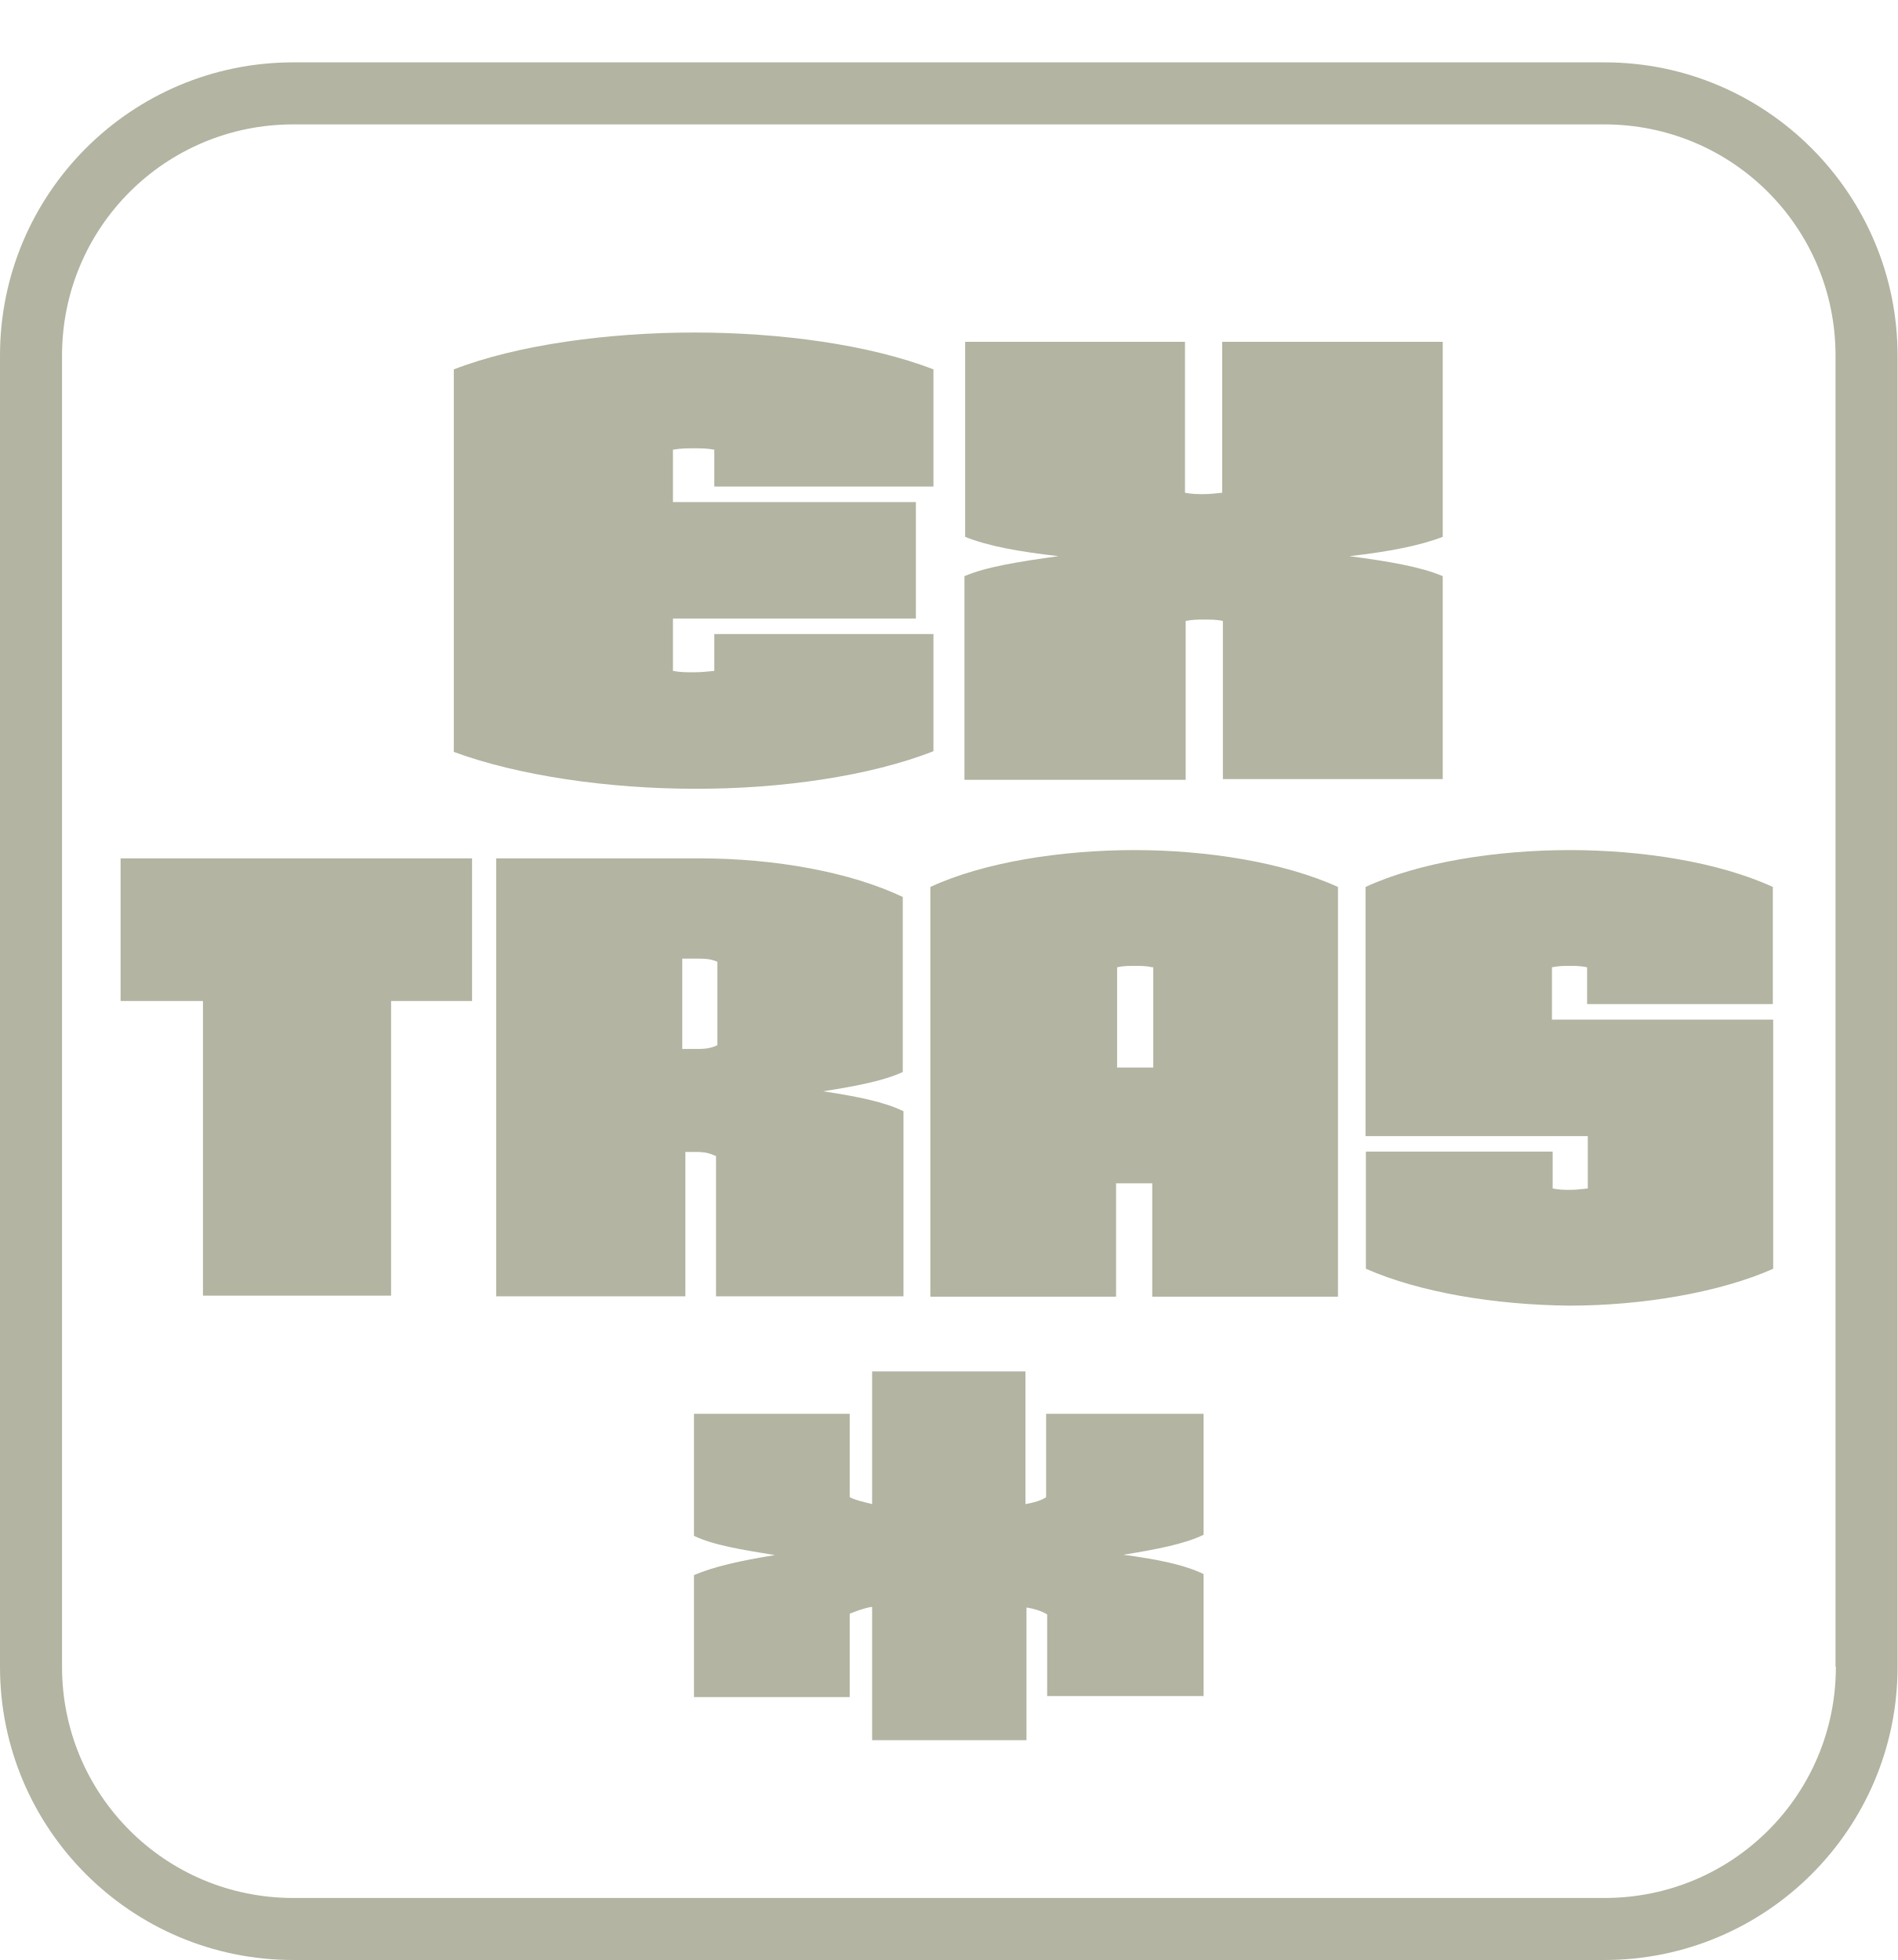
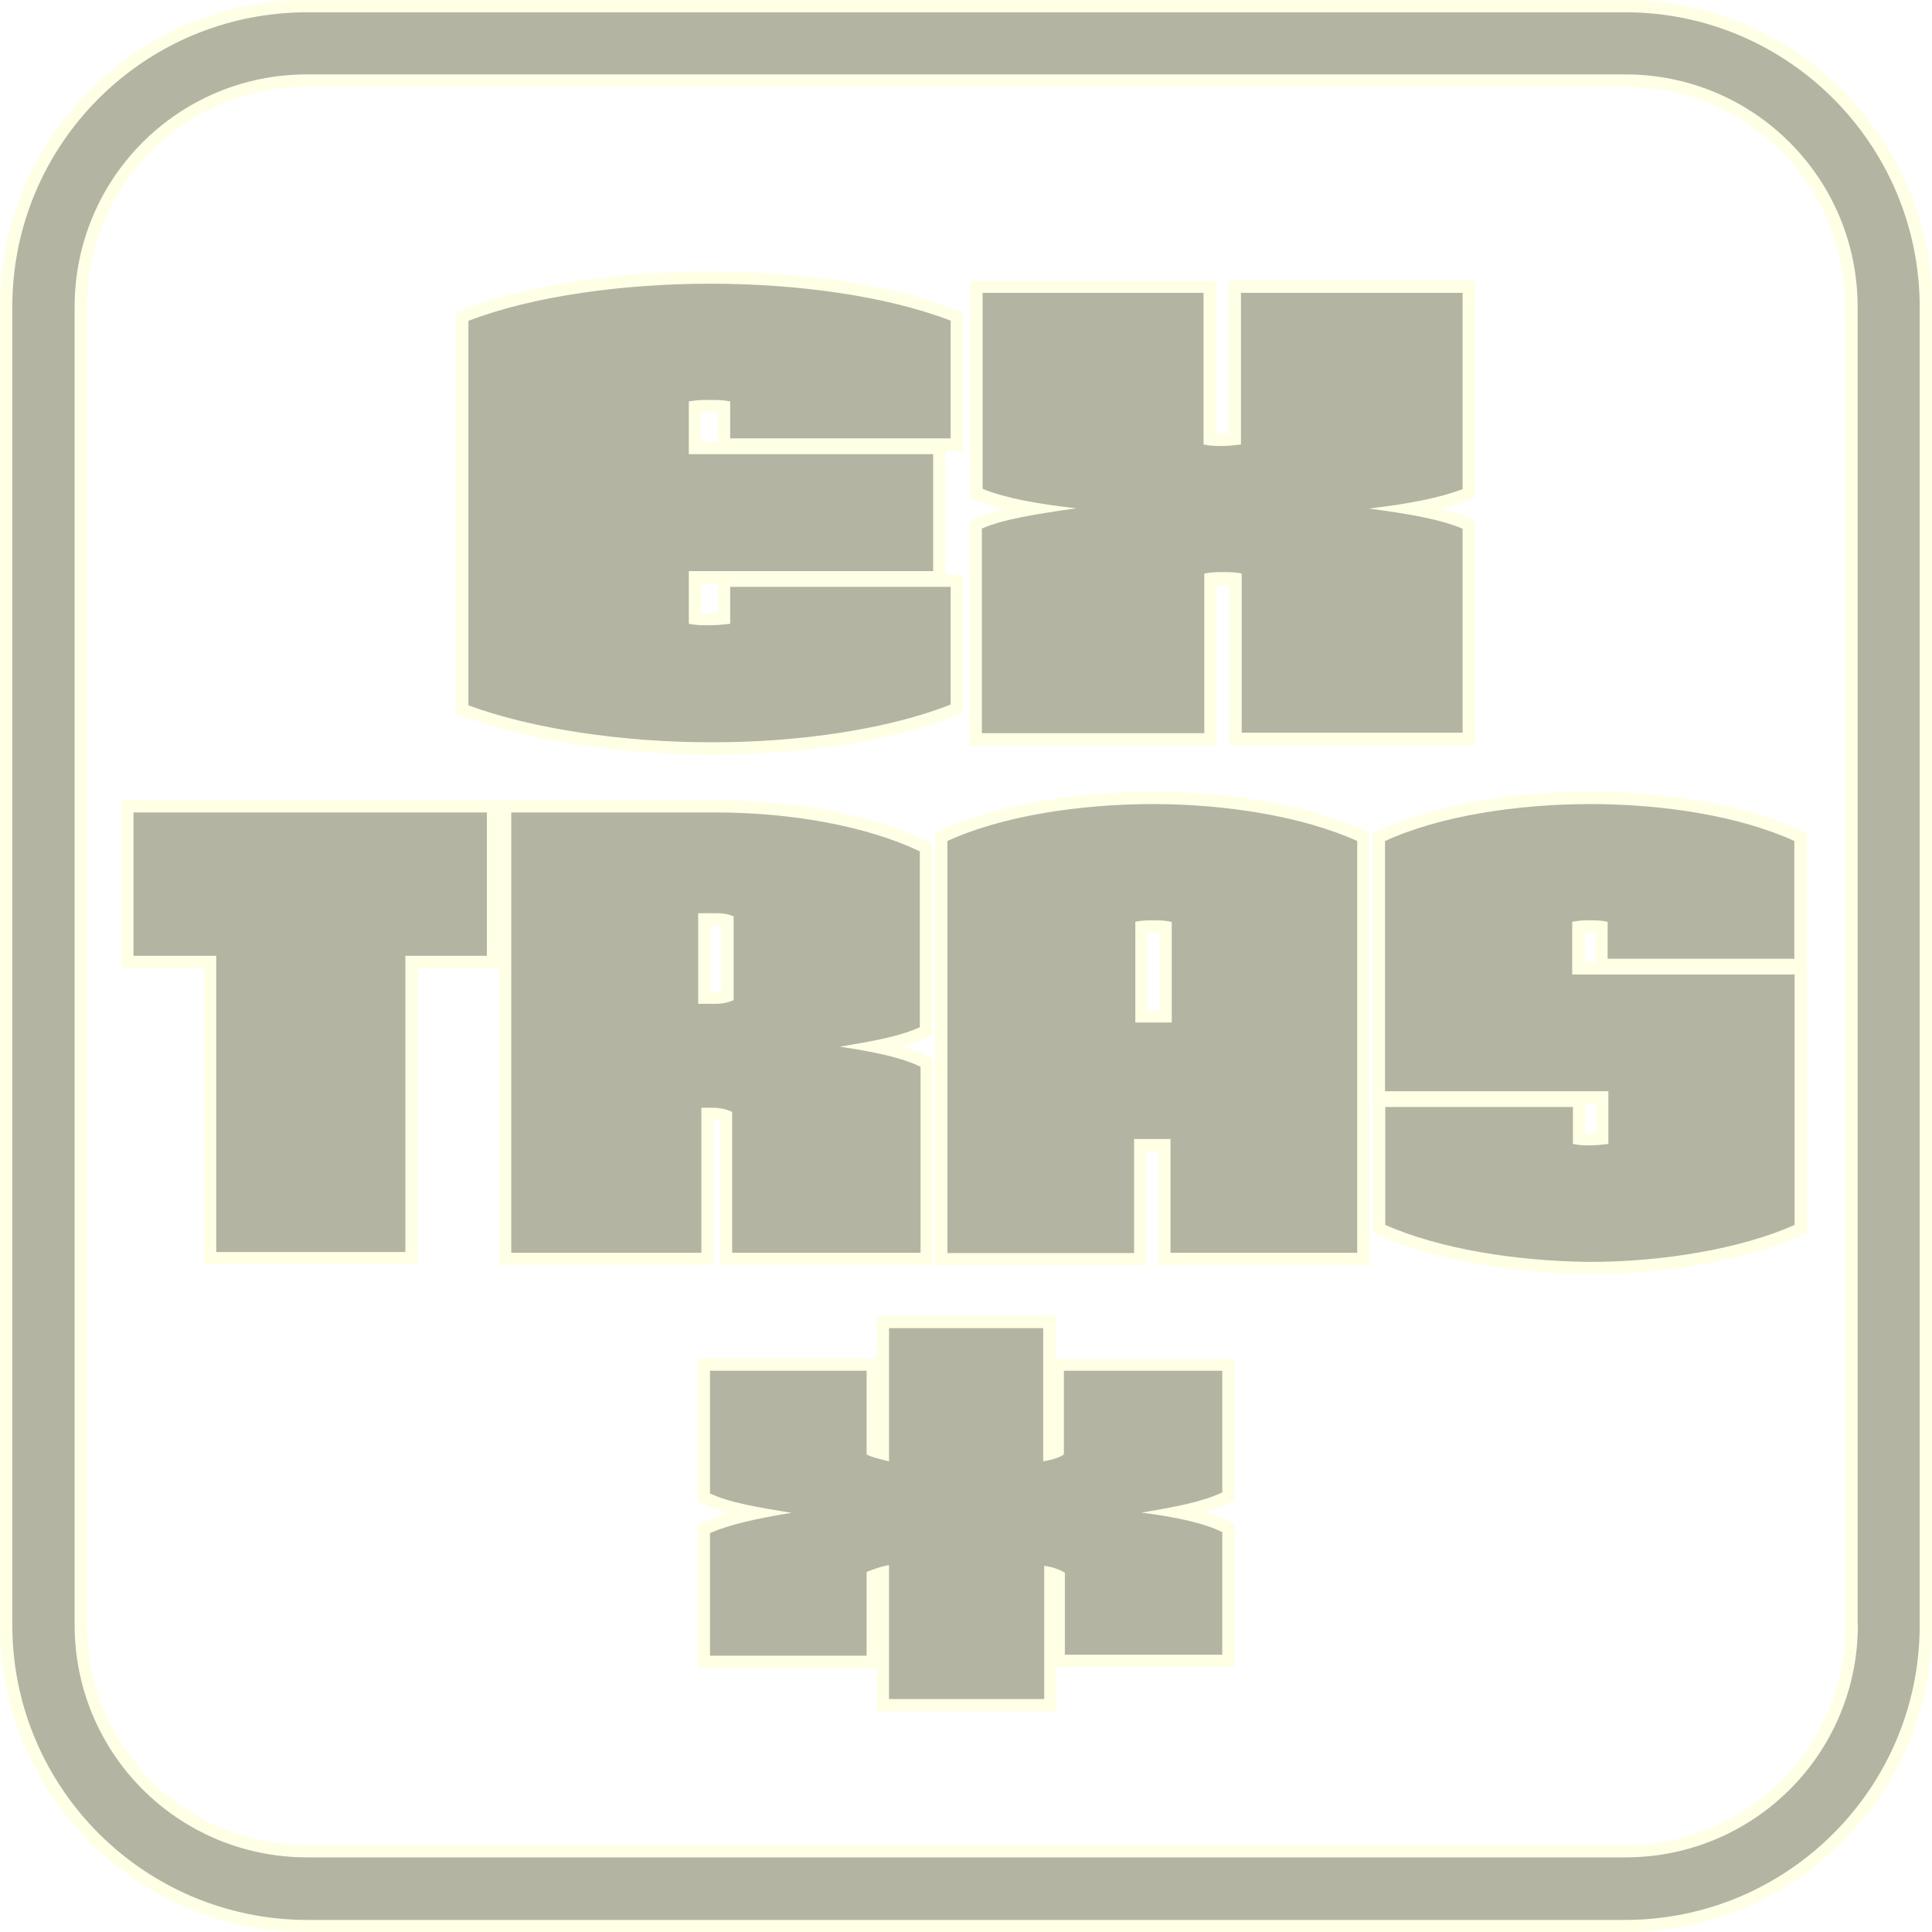
- <svg xmlns="http://www.w3.org/2000/svg" version="1.1" id="Layer_1" x="0px" y="0px" viewBox="148.3 0 550.7 568.8" enable-background="new 148.3 0 550.7 568.8" xml:space="preserve">
+ <svg xmlns="http://www.w3.org/2000/svg" version="1.1" id="Layer_1" x="0px" y="0px" viewBox="156 20.5 784.5 784.5" enable-background="new 156 20.5 784.5 784.5" xml:space="preserve">
  <g>
    <g>
-       <path fill="#B3B4A1" d="M419.2,218v-34h-63.6v10.7c-2.2,0.2-3.8,0.4-6,0.4s-3.8,0-6-0.4v-15.2h70.5v-33.8h-70.5v-15.2    c2.5-0.4,3.8-0.4,6-0.4s3.8,0,6,0.4v10.7h63.6v-34c-18.6-7.2-44.5-10.7-69.4-10.7c-25.1,0-51.5,3.6-69.8,10.7v111    c18.6,6.9,45,10.7,69.8,10.7C374.9,229,400.9,225.2,419.2,218z M492.4,180.2c2-0.4,3.6-0.4,5.4-0.4s3.6,0,5.4,0.4v45.9H567v-58.9    c-6.3-2.7-15.7-4.3-27.1-5.8c11.6-1.3,20.6-3.1,27.1-5.6V99.2h-64V143c-1.8,0.2-3.8,0.4-5.4,0.4s-3.4,0-5.4-0.4V99.2h-63.8v56.6    c6.7,2.7,15.7,4.3,27.1,5.6c-11.6,1.6-21,3.1-27.3,5.8v59.1h64.2V180.2z M183.3,290.5h23.9V376h54.6v-85.5h23.5v-41.4h-102V290.5z     M356.1,335.5v40.7h54.4v-53.7c-5.4-2.7-13.4-4.3-23.3-5.8c10.1-1.6,17.7-3.1,23.1-5.6v-50.8c-15.2-7.2-36.9-11.2-59.1-11.2h-58.9    v127.1h54.9v-41.9h3.8C353,334.4,354.1,334.6,356.1,335.5z M346.3,304.4v-26.2h5.1c2,0,3.4,0.2,5.1,0.9v24.2    c-1.3,0.7-3.1,1.1-5.1,1.1H346.3z M418.3,257.4v118.9h53.9v-32.9h10.5v32.9h53.9V257.4c-15.9-7.2-38.1-10.7-59.1-10.7    C456.4,246.7,433.8,250.2,418.3,257.4z M483,280.7v29.1h-10.5v-29.1c1.8-0.4,3.4-0.4,5.1-0.4s3.4,0,5.1,0.4H483z M544.6,257.4    v72.3h64.5v15.2c-2,0.2-3.4,0.4-5.1,0.4s-3.1,0-5.1-0.4v-10.7h-54.2v34c15.7,6.9,37.6,10.5,59.1,10.7c21,0,43.6-3.8,59.1-10.7    v-72.3h-64.2v-15.2c2.2-0.4,3.4-0.4,5.1-0.4c1.8,0,3.1,0,5.1,0.4v10.7h53.9v-34c-15.7-7.2-37.8-10.7-58.9-10.7    C582.6,246.7,560.2,250.2,544.6,257.4z M451.9,434.5c-1.3,0.9-3.6,1.6-6,2V398h-44.5v38.5c-2.7-0.7-4.7-1.1-6.5-2v-24.2h-45.2    v35.4c5.6,2.7,13.7,4,23.5,5.6c-10.1,1.6-17.9,3.4-23.5,5.8v35.4h45.2v-24.2c1.8-0.7,4-1.6,6.5-2V505h44.8v-38.5    c2.5,0.4,4.5,1.1,6,2v23.7h45.4v-35.4c-5.6-2.7-13.4-4.3-23.3-5.6c9.8-1.6,17.7-3.1,23.3-5.8v-35.1h-45.7L451.9,434.5L451.9,434.5    z M614,18.1H233.4c-47,0-85.1,38.1-85.1,85.1v380.5c0,47,38.1,85.1,85.1,85.1h380.5c47,0,85.1-38.1,85.1-85.1V103.2    C699,56.4,661,18.1,614,18.1z M681.1,483.7c0,37.2-30,67.1-67.1,67.1H233.4c-37.2,0-67.1-30-67.1-67.1V103.2    c0-37.2,30-67.1,67.1-67.1h380.5c37.2,0,67.1,30,67.1,67.1v380.5H681.1z" />
+       <g>
+         <path fill="#B3B4A1" d="M280.7,802.5c-67.4,0-122.2-54.8-122.2-122.2V145.1C158.5,77.8,213.3,23,280.7,23H816     c67.3,0,122,54.8,122,122.2v535.2c0,67.4-54.8,122.2-122.2,122.2H280.7z M280.7,53.3c-24.6,0-47.7,9.5-65,26.8     c-17.3,17.3-26.9,40.4-26.9,65v535.2c0,24.6,9.5,47.7,26.8,65c17.3,17.3,40.4,26.9,65,26.9H816c24.6,0,47.7-9.5,65-26.8     c16.8-16.7,26.2-38.9,26.9-62.5h-0.1V145.1c0-24.6-9.5-47.7-26.8-65c-17.3-17.3-40.4-26.9-65-26.9H280.7z M514.5,712.8v-53.8     c-1.5,0.4-2.8,0.9-4.1,1.4v34.8h-68.6v-53.9l1.5-0.6c5-2.2,11.4-4,19.6-5.8c-7.9-1.5-14.4-3.1-19.7-5.7l-1.4-0.7v-53.9h68.6v34.9     c1.2,0.5,2.6,0.8,4.1,1.2v-53.4h67.6v53.6c1.3-0.3,2.5-0.8,3.4-1.2l0-35.1h69.3V628l-1.4,0.7c-5.2,2.5-11.6,4.3-18.9,5.8     c8.1,1.6,14,3.4,18.9,5.8l1.4,0.7v53.9H586v-34.3c-1-0.5-2.2-0.9-3.4-1.2v53.6H514.5z M801.7,535.4c-32.1-0.3-62.7-5.9-84.1-15.3     l-1.5-0.7v-52h81.2V483c1.6,0.2,3,0.2,4.7,0.2c1.6,0,3-0.1,4.7-0.3v-16.6h-90.7V360.4l1.5-0.7c21-9.7,51.8-15.3,84.5-15.3     c32.1,0,62.7,5.6,83.9,15.3l1.5,0.7v51.9h-80.8v-15.4c-1.6-0.2-2.9-0.2-4.7-0.2c-1.7,0-3,0-4.7,0.2v16.7h90.3v105.8l-1.5,0.7     C864.3,529.7,832.9,535.4,801.7,535.4L801.7,535.4z M628.9,531.8v-46.3h-9.8v46.3h-80.8V360.4l1.4-0.7     c20.6-9.6,52.1-15.3,84.3-15.3c32,0,62.7,5.6,84.2,15.3l1.5,0.7v171.3H628.9z M629.3,433.2V397c-1.6-0.2-3.3-0.2-5.1-0.2     c-1.7,0-3.1,0-4.7,0.2v36.3H629.3z M450.8,531.6v-58.1c-1.6-0.6-2.8-0.8-4.7-0.9h-2.8v58.9h-82.2V347.9h85.3     c32,0,62.7,5.8,84.2,16l1.4,0.7v74.6l-1.4,0.7c-5,2.3-11.2,4-18.9,5.6c7.8,1.6,14.2,3.4,19.3,5.9l1.4,0.7v79.6H450.8z      M446.7,425.6c1.7,0,3.3-0.2,4.7-0.7v-30.6c-1.4-0.4-2.7-0.5-4.7-0.5H442v31.9H446.7z M241.4,531.3V411.1h-33.6v-63.2h148.5v63.2     h-33.1v120.3H241.4z M444.4,324.4c-36.3,0-73.4-5.7-99-15.2l-1.6-0.6V149.1l1.6-0.6c24.6-9.5,61.6-15.2,99.1-15.2     c37.6,0,73.5,5.5,98.5,15.2l1.6,0.6v52h-94.5v-15.4c-1.9-0.2-3.6-0.2-5.9-0.2c-2.3,0-3.9,0-5.9,0.2v16.7h99.2V255h-99.2v16.7     c1.9,0.2,3.6,0.2,5.9,0.2c2.2,0,3.9-0.1,5.9-0.3v-15.3h94.5v52l-1.6,0.6c-25,9.9-60.5,15.5-97.2,15.5     C445.8,324.4,444.4,324.4,444.4,324.4z M552.2,320.8v-87.3l1.5-0.6c5.8-2.5,13.3-4.3,21.9-5.8c-9.1-1.6-15.9-3.4-21.6-5.7     l-1.6-0.6V137h94.7v62c1.8,0.2,3.5,0.2,5.1,0.2c1.5,0,3.3-0.1,5.1-0.3V137h95v83.8l-1.6,0.6c-5.7,2.2-12.9,4.1-21.6,5.6     c8.8,1.5,16,3.3,21.7,5.8l1.5,0.6v87h-94.7v-64.9c-1.6-0.2-3.3-0.2-5.1-0.2c-1.8,0-3.4,0-5.1,0.2v65.2H552.2z" />
+         <path fill="#FFFFE5" d="M816,25.5c66.1,0,119.5,53.9,119.5,119.7v535.2c0,66.1-53.6,119.7-119.7,119.7H280.7     C214.6,800,161,746.4,161,680.3V145.1C161,79,214.6,25.5,280.7,25.5H816 M280.7,774.7H816c52.2,0,94.4-42.1,94.4-94.4h-0.1V145.1     c0-52.2-42.1-94.4-94.4-94.4H280.7c-52.2,0-94.4,42.1-94.4,94.4v535.2C186.3,732.5,228.4,774.7,280.7,774.7 M444.4,135.7     c35,0,71.4,4.9,97.6,15v47.8h-89.5v-15c-3.1-0.6-5.3-0.6-8.4-0.6c-3.1,0-4.9,0-8.4,0.6v21.4h99.2v47.5h-99.2v21.4     c3.1,0.6,5.3,0.6,8.4,0.6c3.1,0,5.3-0.3,8.4-0.6v-15H542v47.8c-25.4,10-61.4,15.3-96.2,15.3c-0.5,0-0.9,0-1.4,0     c-34.9,0-72-5.3-98.2-15V150.8C372,140.8,409.1,135.7,444.4,135.7 M749.9,139.5v79.6c-9.1,3.5-21.8,6-38.1,7.9     c16,2.1,29.3,4.4,38.1,8.2V318h-89.7v-64.6c-2.5-0.6-5.1-0.6-7.6-0.6s-4.8,0-7.6,0.6h0v64.8h-90.3v-83.1     c8.9-3.8,22.1-5.9,38.4-8.2c-16-1.8-28.7-4.1-38.1-7.9v-79.6h89.7v61.6c2.8,0.6,5.3,0.6,7.6,0.6c2.3,0,5.1-0.3,7.6-0.6v-61.6     H749.9 M801.8,347c29.7,0,60.8,4.9,82.8,15v47.8h-75.8v-15c-2.8-0.6-4.6-0.6-7.2-0.6c-2.4,0-4.1,0-7.2,0.6v21.4h90.3v101.7     c-21.8,9.7-53.6,15-83.1,15c-30.2-0.3-61-5.3-83.1-15V470h76.2v15c2.8,0.6,4.8,0.6,7.2,0.6c2.4,0,4.4-0.3,7.2-0.6v-21.4h-90.7     V362C740.4,351.9,771.9,347,801.8,347 M624,347c29.5,0,60.8,4.9,83.1,15v167.2h-75.8V483h-14.8v46.3h-75.8V362     C562.6,351.9,594.4,347,624,347 M617,435.7h14.8v-40.9h-0.4c-2.4-0.6-4.8-0.6-7.2-0.6c-2.4,0-4.6,0-7.2,0.6V435.7 M446.4,350.4     c31.2,0,61.7,5.6,83.1,15.8v71.4c-7.6,3.5-18.3,5.6-32.5,7.9c13.9,2.1,25.2,4.4,32.8,8.2v75.5h-76.5v-57.2     c-2.8-1.3-4.4-1.5-7.2-1.7h-5.3v58.9h-77.2V350.4H446.4 M439.5,428.1h7.2c2.8,0,5.3-0.6,7.2-1.5v-34c-2.4-1-4.4-1.3-7.2-1.3h-7.2     V428.1 M353.7,350.4v58.2h-33.1v120.3h-76.8V408.6h-33.6v-58.2H353.7 M579.6,559.8v54.1c3.4-0.6,6.6-1.5,8.4-2.8v-34h64.3v49.4     c-7.9,3.8-19,5.9-32.8,8.2c13.9,1.8,24.9,4.1,32.8,7.9v49.8h-63.9v-33.3c-2.1-1.3-4.9-2.3-8.4-2.8v54.1h-63v-54.4     c-3.5,0.6-6.6,1.8-9.1,2.8v34h-63.6v-49.8c7.9-3.4,18.8-5.9,33.1-8.2c-13.8-2.3-25.2-4.1-33.1-7.9v-49.8h63.6v34     c2.5,1.3,5.3,1.8,9.1,2.8v-54.1H579.6 M816,20.5H280.7c-33.3,0-64.6,13-88.2,36.5C169,80.5,156,111.8,156,145.1v535.2     c0,33.3,13,64.6,36.5,88.2c23.6,23.6,54.9,36.5,88.2,36.5h535.2c33.3,0,64.6-13,88.2-36.5c23.6-23.6,36.5-54.9,36.5-88.2V145.1     C940.6,76.4,884.7,20.5,816,20.5L816,20.5z M280.7,769.7c-24,0-46.4-9.3-63.3-26.2c-16.8-16.9-26.1-39.3-26.1-63.2V145.1     c0-24,9.3-46.4,26.2-63.3c16.9-16.8,39.3-26.1,63.2-26.1h535.2c24,0,46.4,9.3,63.3,26.2c16.8,16.9,26.1,39.3,26.1,63.2v535.2v5h0     c-1.2,22.1-10.3,42.6-26,58.3c-16.9,16.8-39.3,26.1-63.2,26.1H280.7L280.7,769.7z M444.4,130.7c-37.8,0-75.1,5.8-100,15.4     l-3.2,1.2v3.4v156.1v3.5l3.3,1.2c25.9,9.6,63.3,15.4,99.9,15.4c0.4,0,0.9,0,1.4,0c37,0,72.8-5.7,98.1-15.7l3.2-1.2v-3.4v-47.8v-5     h-5h-2.2v-1.3v-47.5v-1.3h2.2h5v-5v-47.8v-3.4l-3.2-1.2C518.6,136.3,482.4,130.7,444.4,130.7L444.4,130.7z M440.7,188     c1,0,2.1,0,3.4,0c1.3,0,2.4,0,3.4,0v10.6v1.3h-6.9V188L440.7,188z M440.7,257.5h6.9v1.3v10.5c-1.1,0.1-2.2,0.1-3.4,0.1     c-1.3,0-2.4,0-3.4,0V257.5L440.7,257.5z M754.9,134.5h-5h-90h-5v5v57.1c-0.9,0.1-1.8,0.1-2.6,0.1c-0.9,0-1.7,0-2.6,0v-57.1v-5h-5     H555h-5v5v79.6v3.4l3.1,1.3c3.1,1.2,6.4,2.3,10.3,3.3c-4,1-7.6,2.1-10.7,3.5l-3,1.3v3.3v83.1v5h5H645h5v-5v-60.4     c0.8,0,1.7,0,2.6,0c0.9,0,1.8,0,2.6,0V318v5h5h89.7h5v-5v-82.8v-3.3l-3-1.3c-3.1-1.3-6.7-2.5-10.6-3.5c3.9-1,7.4-2.1,10.5-3.3     l3.2-1.2v-3.4v-79.6V134.5L754.9,134.5z M801.8,342c-33,0-64.1,5.7-85.5,15.5l-2.9,1.3v3.2v101.7v5h0.1v1.3v47.8v3.3l3,1.3     c21.7,9.5,52.7,15.2,85.1,15.5c31.6,0,63.4-5.8,85.2-15.5l3-1.3v-3.2V416.2v-5h-0.1v-1.3V362v-3.2l-2.9-1.3     C865.3,347.6,834.3,342,801.8,342L801.8,342z M799.5,399.3c0.7,0,1.4,0,2.2,0c0.8,0,1.5,0,2.2,0v10.6v1.3h-4.3V399.3L799.5,399.3     z M799.8,468.7h4.3v11.9c-0.7,0.1-1.4,0.1-2.2,0.1c-0.8,0-1.5,0-2.2,0V470V468.7L799.8,468.7z M624,342     c-32.5,0-64.5,5.8-85.4,15.5l-2.9,1.3v3.2v167.2v5h5h75.8h5v-5V488h4.8v41.3v5h5h75.8h5v-5V362v-3.2l-2.9-1.3     C687.5,347.6,656.4,342,624,342L624,342z M622,399.3c0.7,0,1.4,0,2.2,0c0.9,0,1.8,0,2.6,0v31.5H622V399.3L622,399.3z      M446.4,345.4h-82.8h-4.8h-5H210.3h-5v5v58.2v5h5h28.6v115.3v5h5h76.8h5v-5V413.6h28.1h4.8v115.5v5h5h77.2h5v-5v-53.9h0.2     c0.9,0,1.6,0.1,2.3,0.2v53.7v5h5h76.5h5v-5v-75.5v-3.1l-2.8-1.4c-2.8-1.4-6.1-2.6-9.7-3.7c3.5-1,6.5-2.1,9.3-3.3l2.9-1.3v-3.2     v-71.4v-3.2l-2.9-1.4C509.9,351.3,478.8,345.4,446.4,345.4L446.4,345.4z M444.5,396.3h2.2c0.8,0,1.5,0,2.2,0.1V423     c-0.7,0.1-1.4,0.2-2.2,0.2h-2.2V396.3L444.5,396.3z M584.6,554.8h-5H517h-5v5v12.3h-4.1h-63.6h-5v5v49.8v3.1l2.8,1.4     c2.9,1.4,6.2,2.6,9.9,3.6c-3.7,1.1-6.9,2.2-9.7,3.4l-3,1.3v3.3v49.8v5h5h63.6h4.1v12.6v5h5h63h5v-5v-13h3.4h63.9h5v-5v-49.8v-3.1     l-2.8-1.4c-2.7-1.3-5.8-2.5-9.3-3.5c3.4-1,6.5-2.1,9.3-3.5l2.8-1.4v-3.1v-49.4v-5h-5H588h-3.4v-12.3V554.8L584.6,554.8z" />
+       </g>
    </g>
  </g>
</svg>
